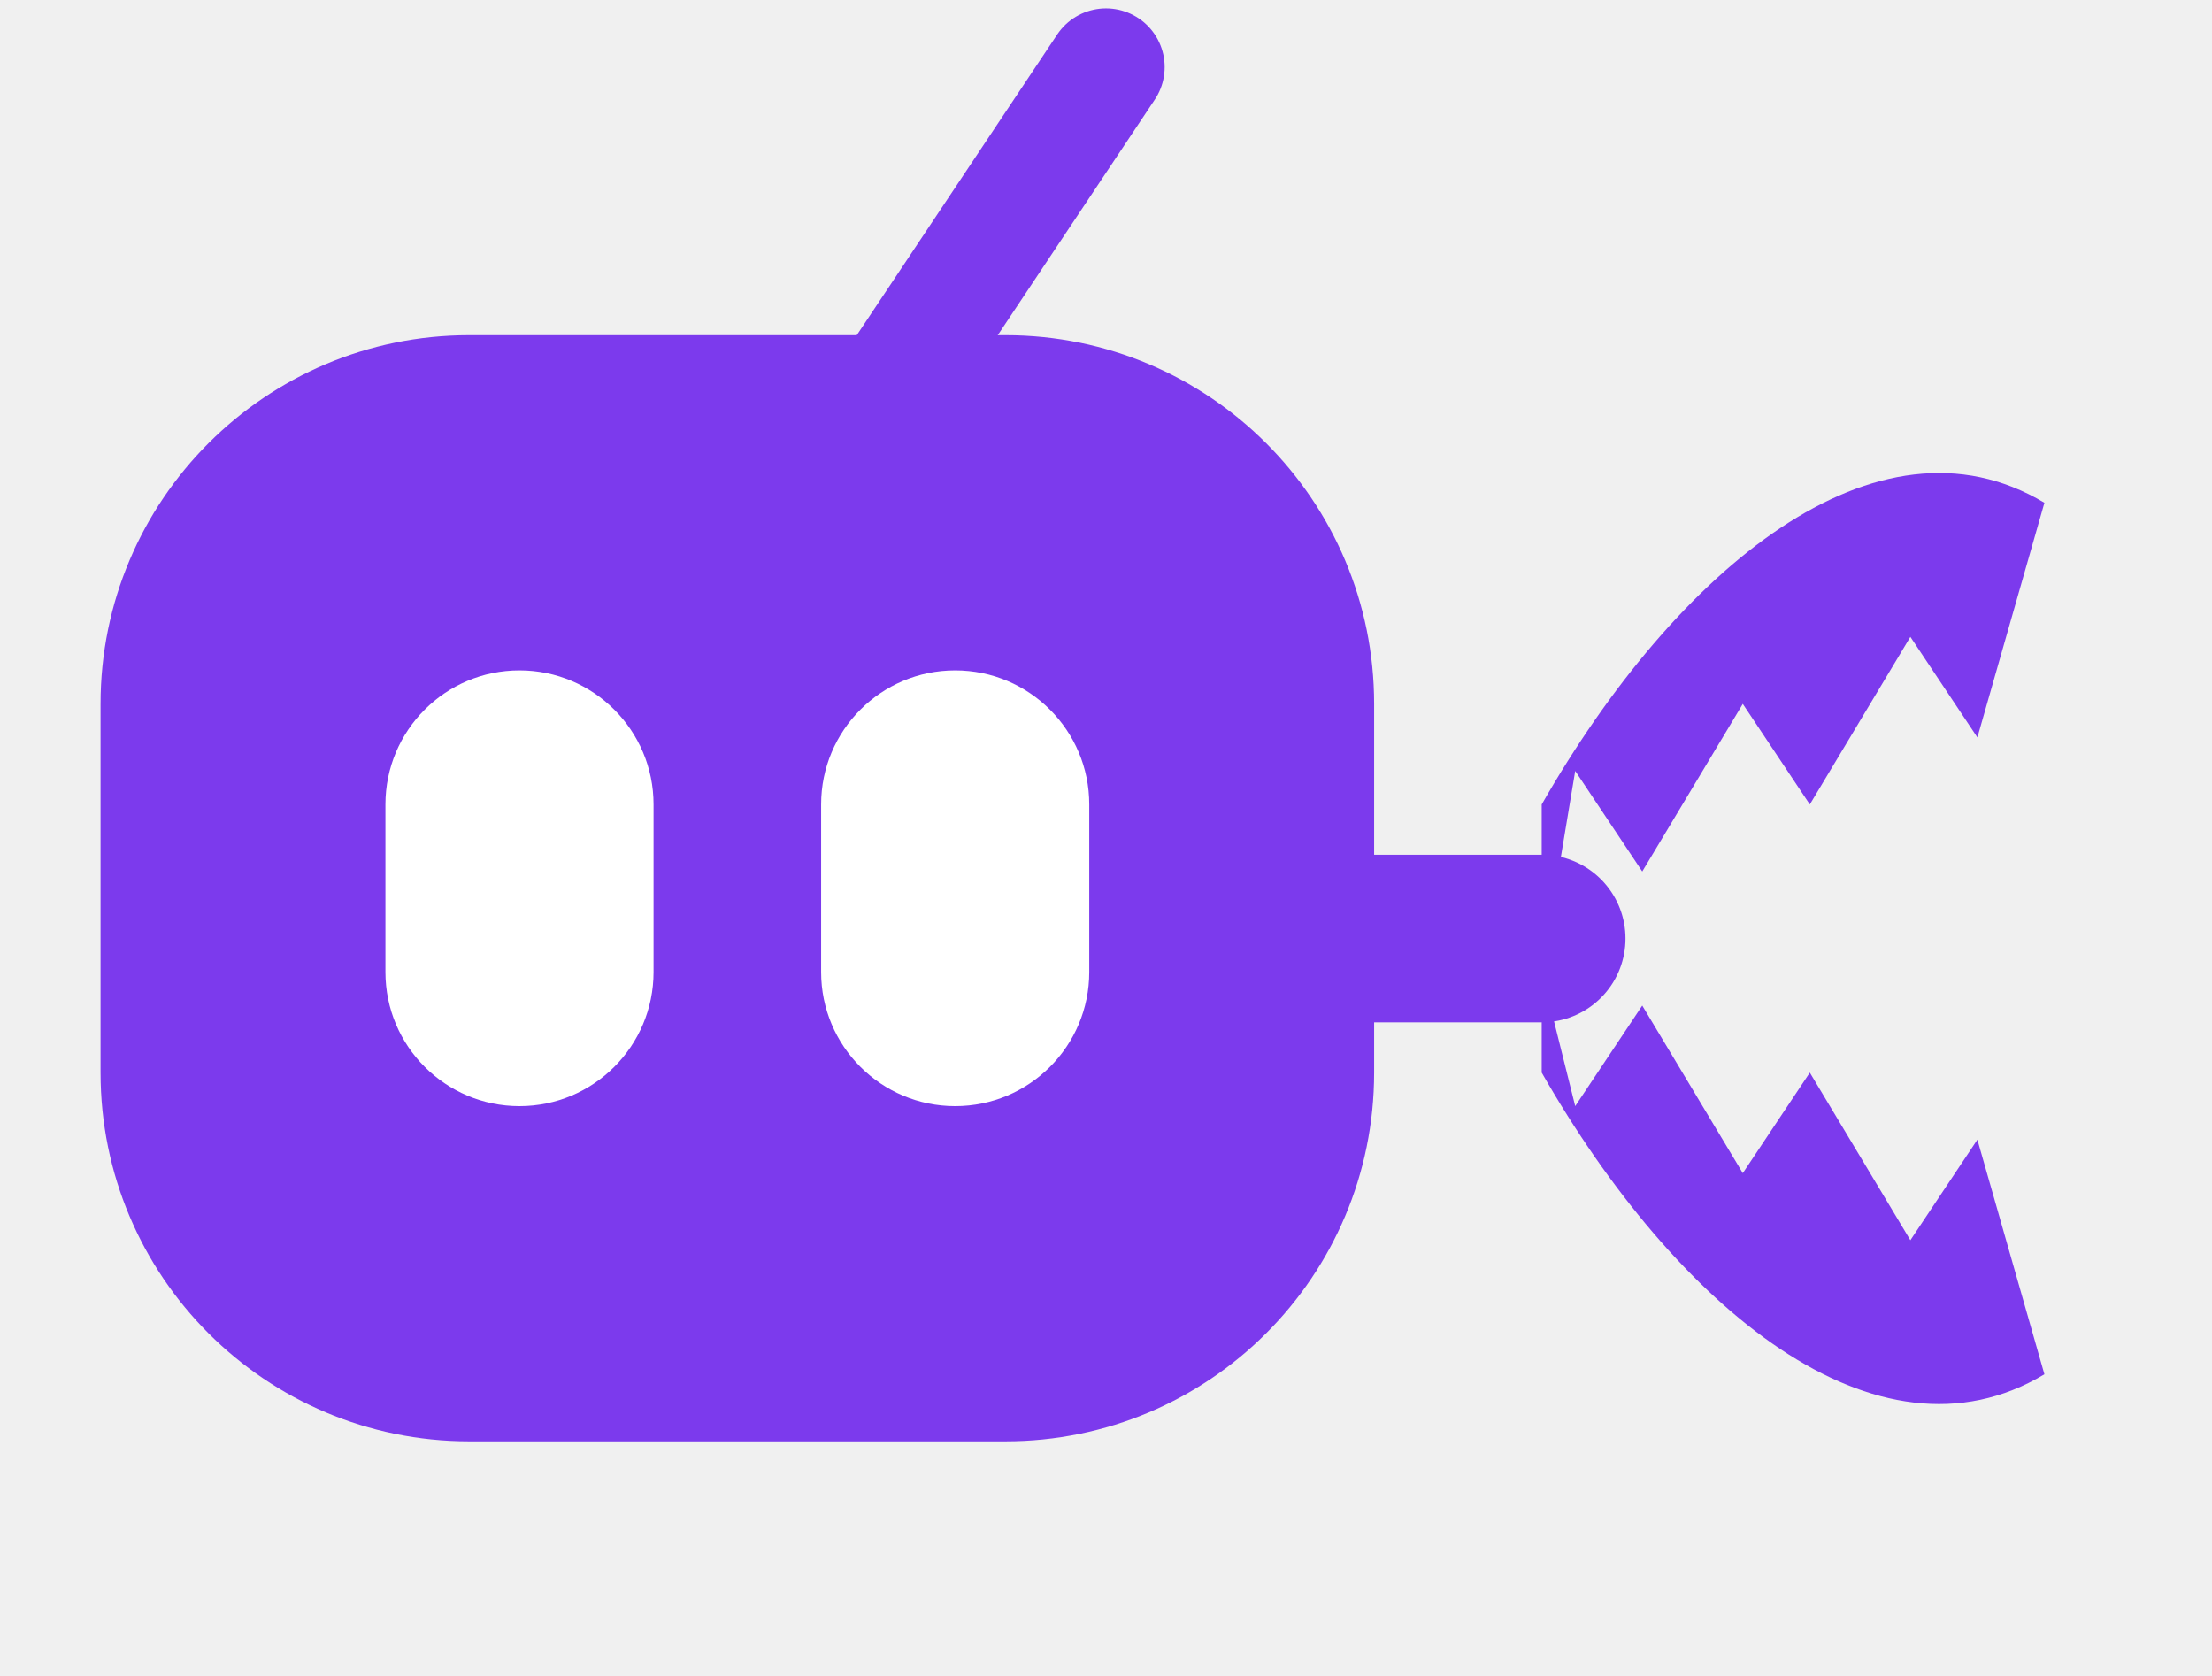
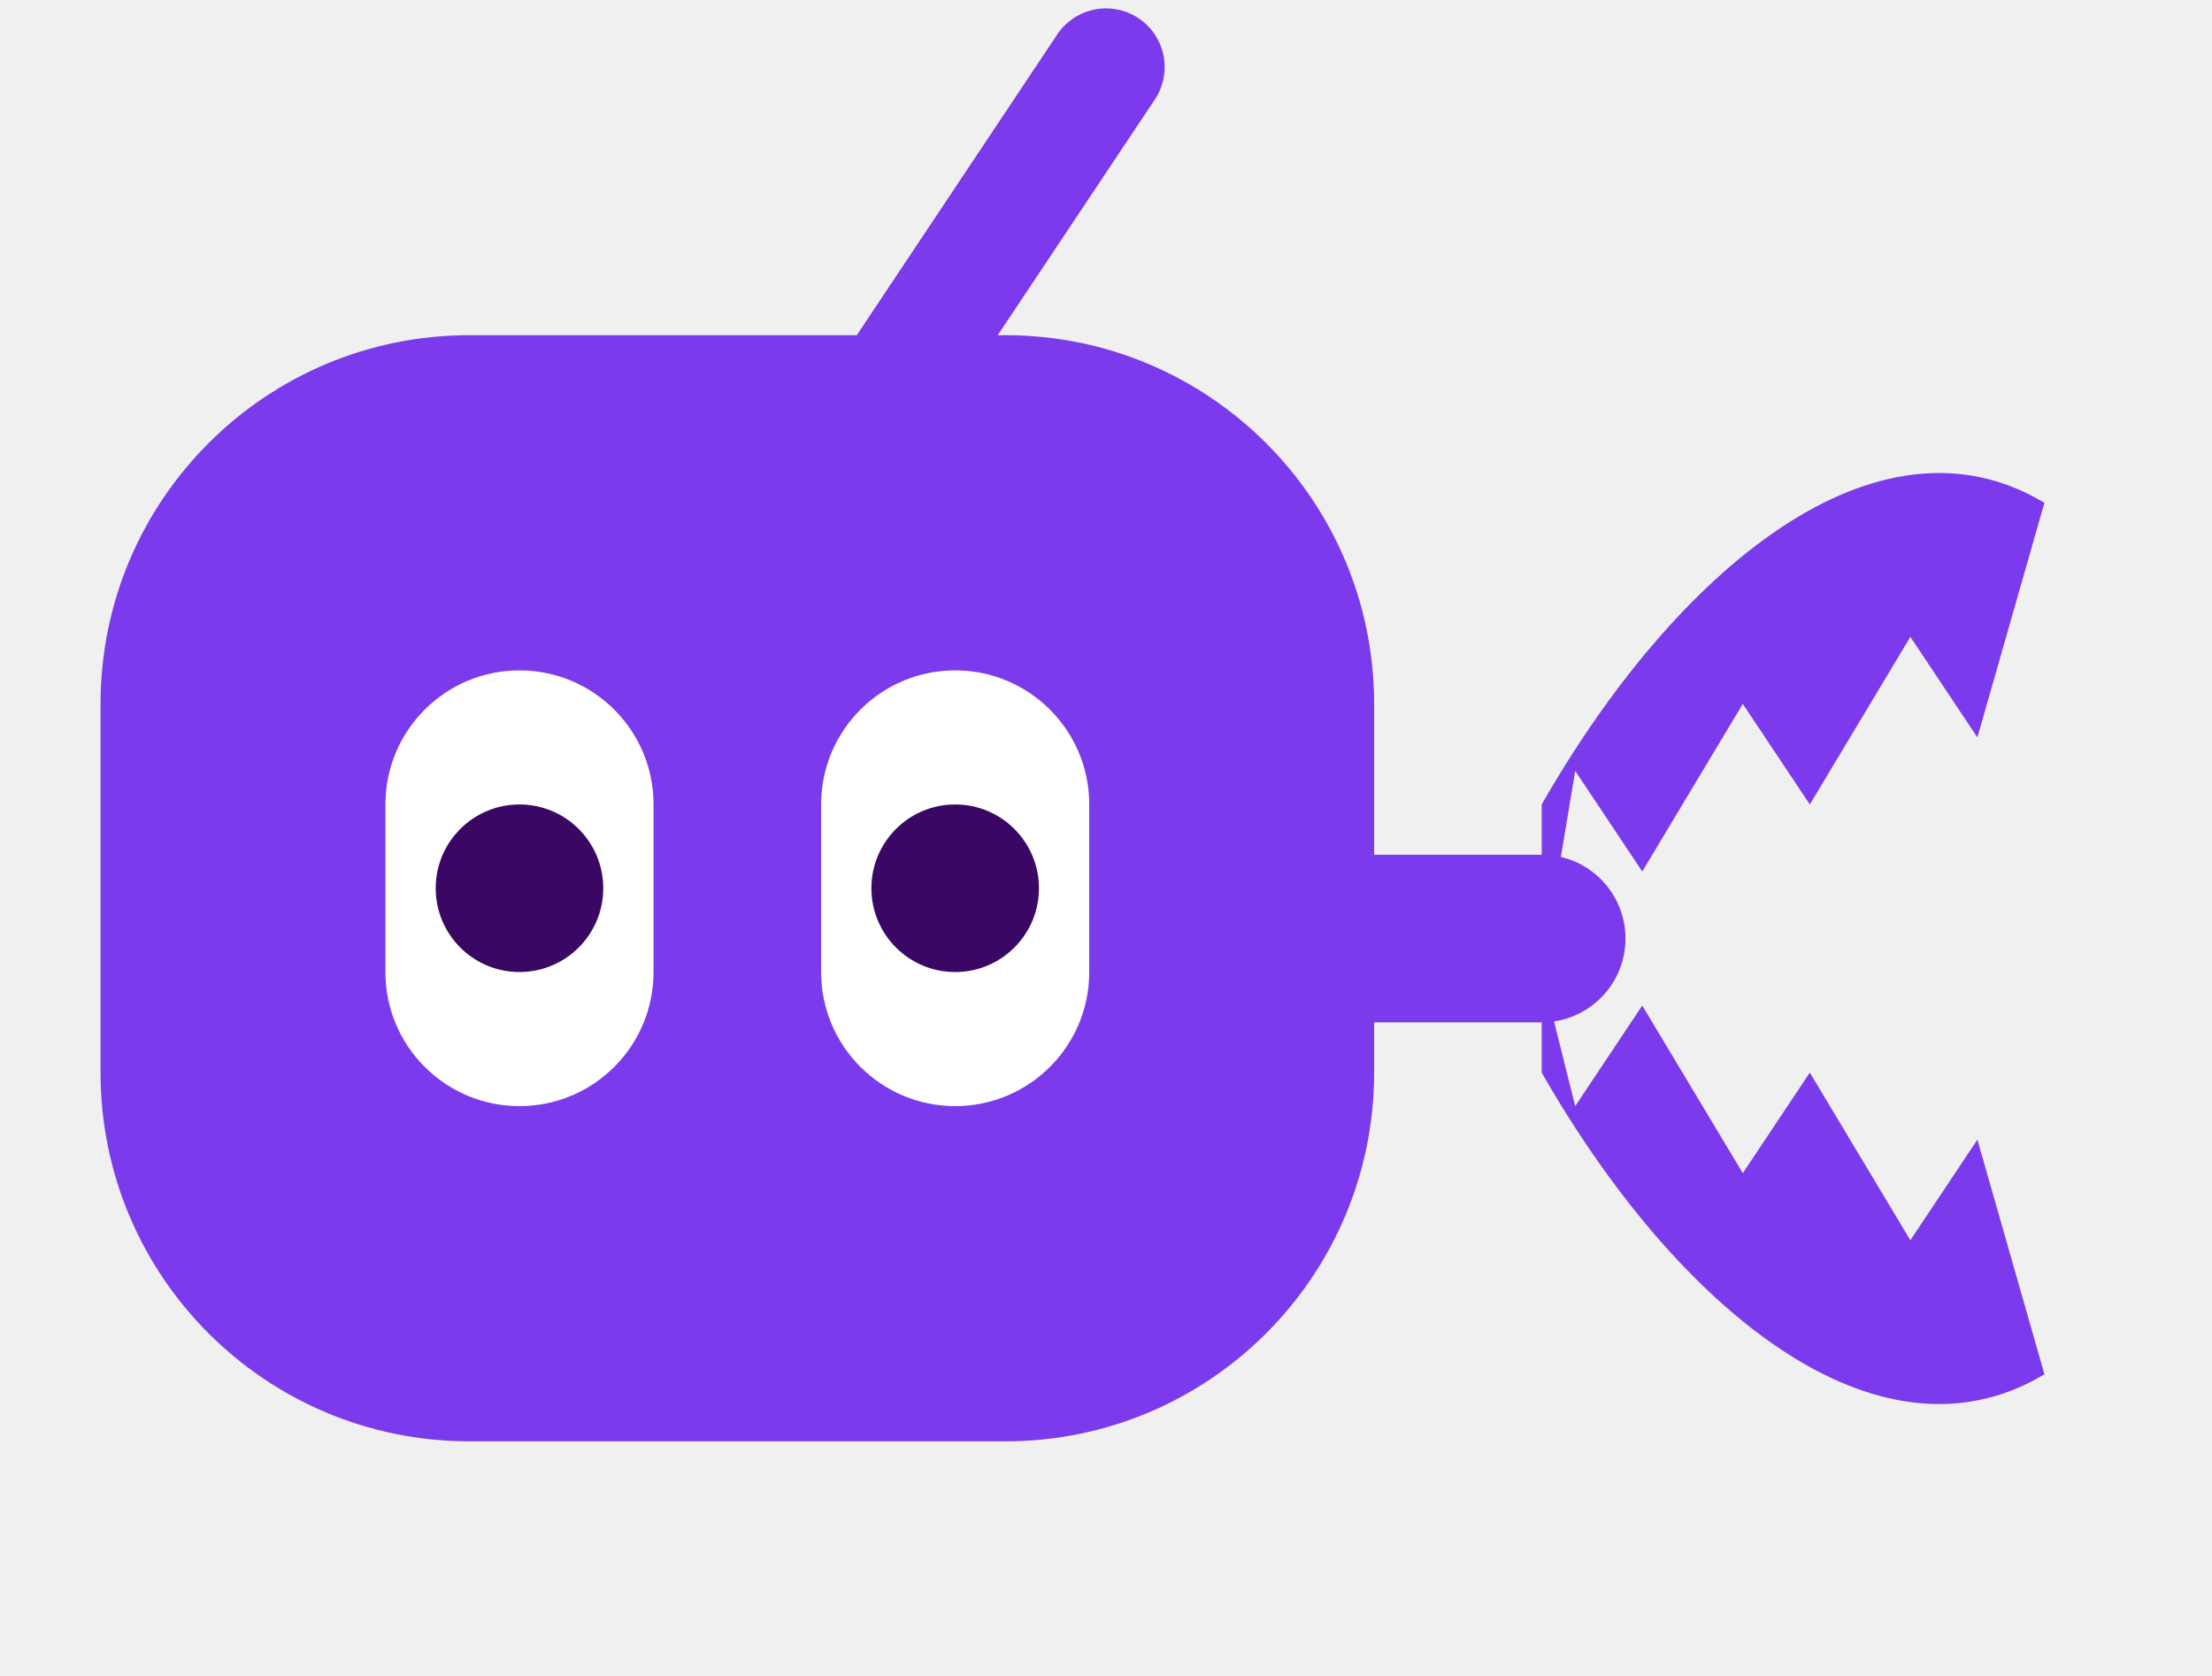
<svg xmlns="http://www.w3.org/2000/svg" viewBox="0 0 66 50" fill="none">
  <line x1="27" y1="11" x2="33" y2="2" stroke="#7c3aed" stroke-width="3.5" stroke-linecap="round" />
  <rect x="3" y="10" width="38" height="33" rx="11" fill="#7c3aed" />
-   <rect x="11.5" y="20" width="8" height="13" rx="4" fill="white" />
-   <rect x="24.5" y="20" width="8" height="13" rx="4" fill="white" />
+   <rect x="11.5" y="20" width="8" height="13" rx="4" fill="white">
+     <animate attributeName="height" values="13;13;2;13;13;13" keyTimes="0;0.55;0.6;0.65;0.85;1" dur="4s" repeatCount="indefinite" />
+     <animate attributeName="y" values="20;20;25.5;20;20;20" keyTimes="0;0.55;0.6;0.65;0.85;1" dur="4s" repeatCount="indefinite" />
+   </rect>
+   <circle cx="15.5" cy="26.5" r="2.5" fill="#3b0764">
+     <animate attributeName="cx" values="15.5;17;17;15.5;14;14;15.5;15.5" keyTimes="0;0.15;0.3;0.4;0.5;0.65;0.75;1" dur="4s" repeatCount="indefinite" />
+     <animate attributeName="cy" values="26.5;26.5;26.5;26.5;26.5;26.5;26.5;26.5" dur="4s" repeatCount="indefinite" />
+     <animate attributeName="r" values="2.5;2.5;2.5;2.5;2.5;2.5;0;2.5" keyTimes="0;0.55;0.58;0.6;0.62;0.65;0.625;1" dur="4s" repeatCount="indefinite" />
+   </circle>
+   <rect x="24.5" y="20" width="8" height="13" rx="4" fill="white">
+     <animate attributeName="height" values="13;13;2;13;13;13" keyTimes="0;0.55;0.6;0.65;0.85;1" dur="4s" repeatCount="indefinite" />
+     <animate attributeName="y" values="20;20;25.5;20;20;20" keyTimes="0;0.55;0.6;0.65;0.85;1" dur="4s" repeatCount="indefinite" />
+   </rect>
+   <circle cx="28.5" cy="26.5" r="2.5" fill="#3b0764">
+     <animate attributeName="cx" values="28.5;30;30;28.5;27;27;28.5;28.5" keyTimes="0;0.15;0.3;0.4;0.5;0.65;0.75;1" dur="4s" repeatCount="indefinite" />
+     <animate attributeName="r" values="2.5;2.5;2.5;2.5;2.5;2.5;0;2.5" keyTimes="0;0.55;0.58;0.6;0.62;0.65;0.625;1" dur="4s" repeatCount="indefinite" />
+   </circle>
  <line x1="41" y1="28" x2="46" y2="28" stroke="#7c3aed" stroke-width="5" stroke-linecap="round" />
  <g>
    <path d="M46 24 C50 17 56 12 61 15 L59 22 L57 19 L54 24 L52 21 L49 26 L47 23 L46 29 Z" fill="#7c3aed" />
    <animateTransform attributeName="transform" type="rotate" values="0 46 28; 18 46 28; 18 46 28; 0 46 28; 0 46 28" keyTimes="0; 0.12; 0.35; 0.5; 1" calcMode="spline" keySplines="0.2 0 0.2 1; 0 0 1 1; 0.4 0 0.2 1; 0 0 1 1" dur="2.4s" repeatCount="indefinite" />
  </g>
  <g>
    <path d="M46 32 C50 39 56 44 61 41 L59 34 L57 37 L54 32 L52 35 L49 30 L47 33 L46 29 Z" fill="#7c3aed" />
    <animateTransform attributeName="transform" type="rotate" values="0 46 28; -18 46 28; -18 46 28; 0 46 28; 0 46 28" keyTimes="0; 0.12; 0.35; 0.5; 1" calcMode="spline" keySplines="0.2 0 0.2 1; 0 0 1 1; 0.4 0 0.2 1; 0 0 1 1" dur="2.4s" repeatCount="indefinite" />
  </g>
</svg>
